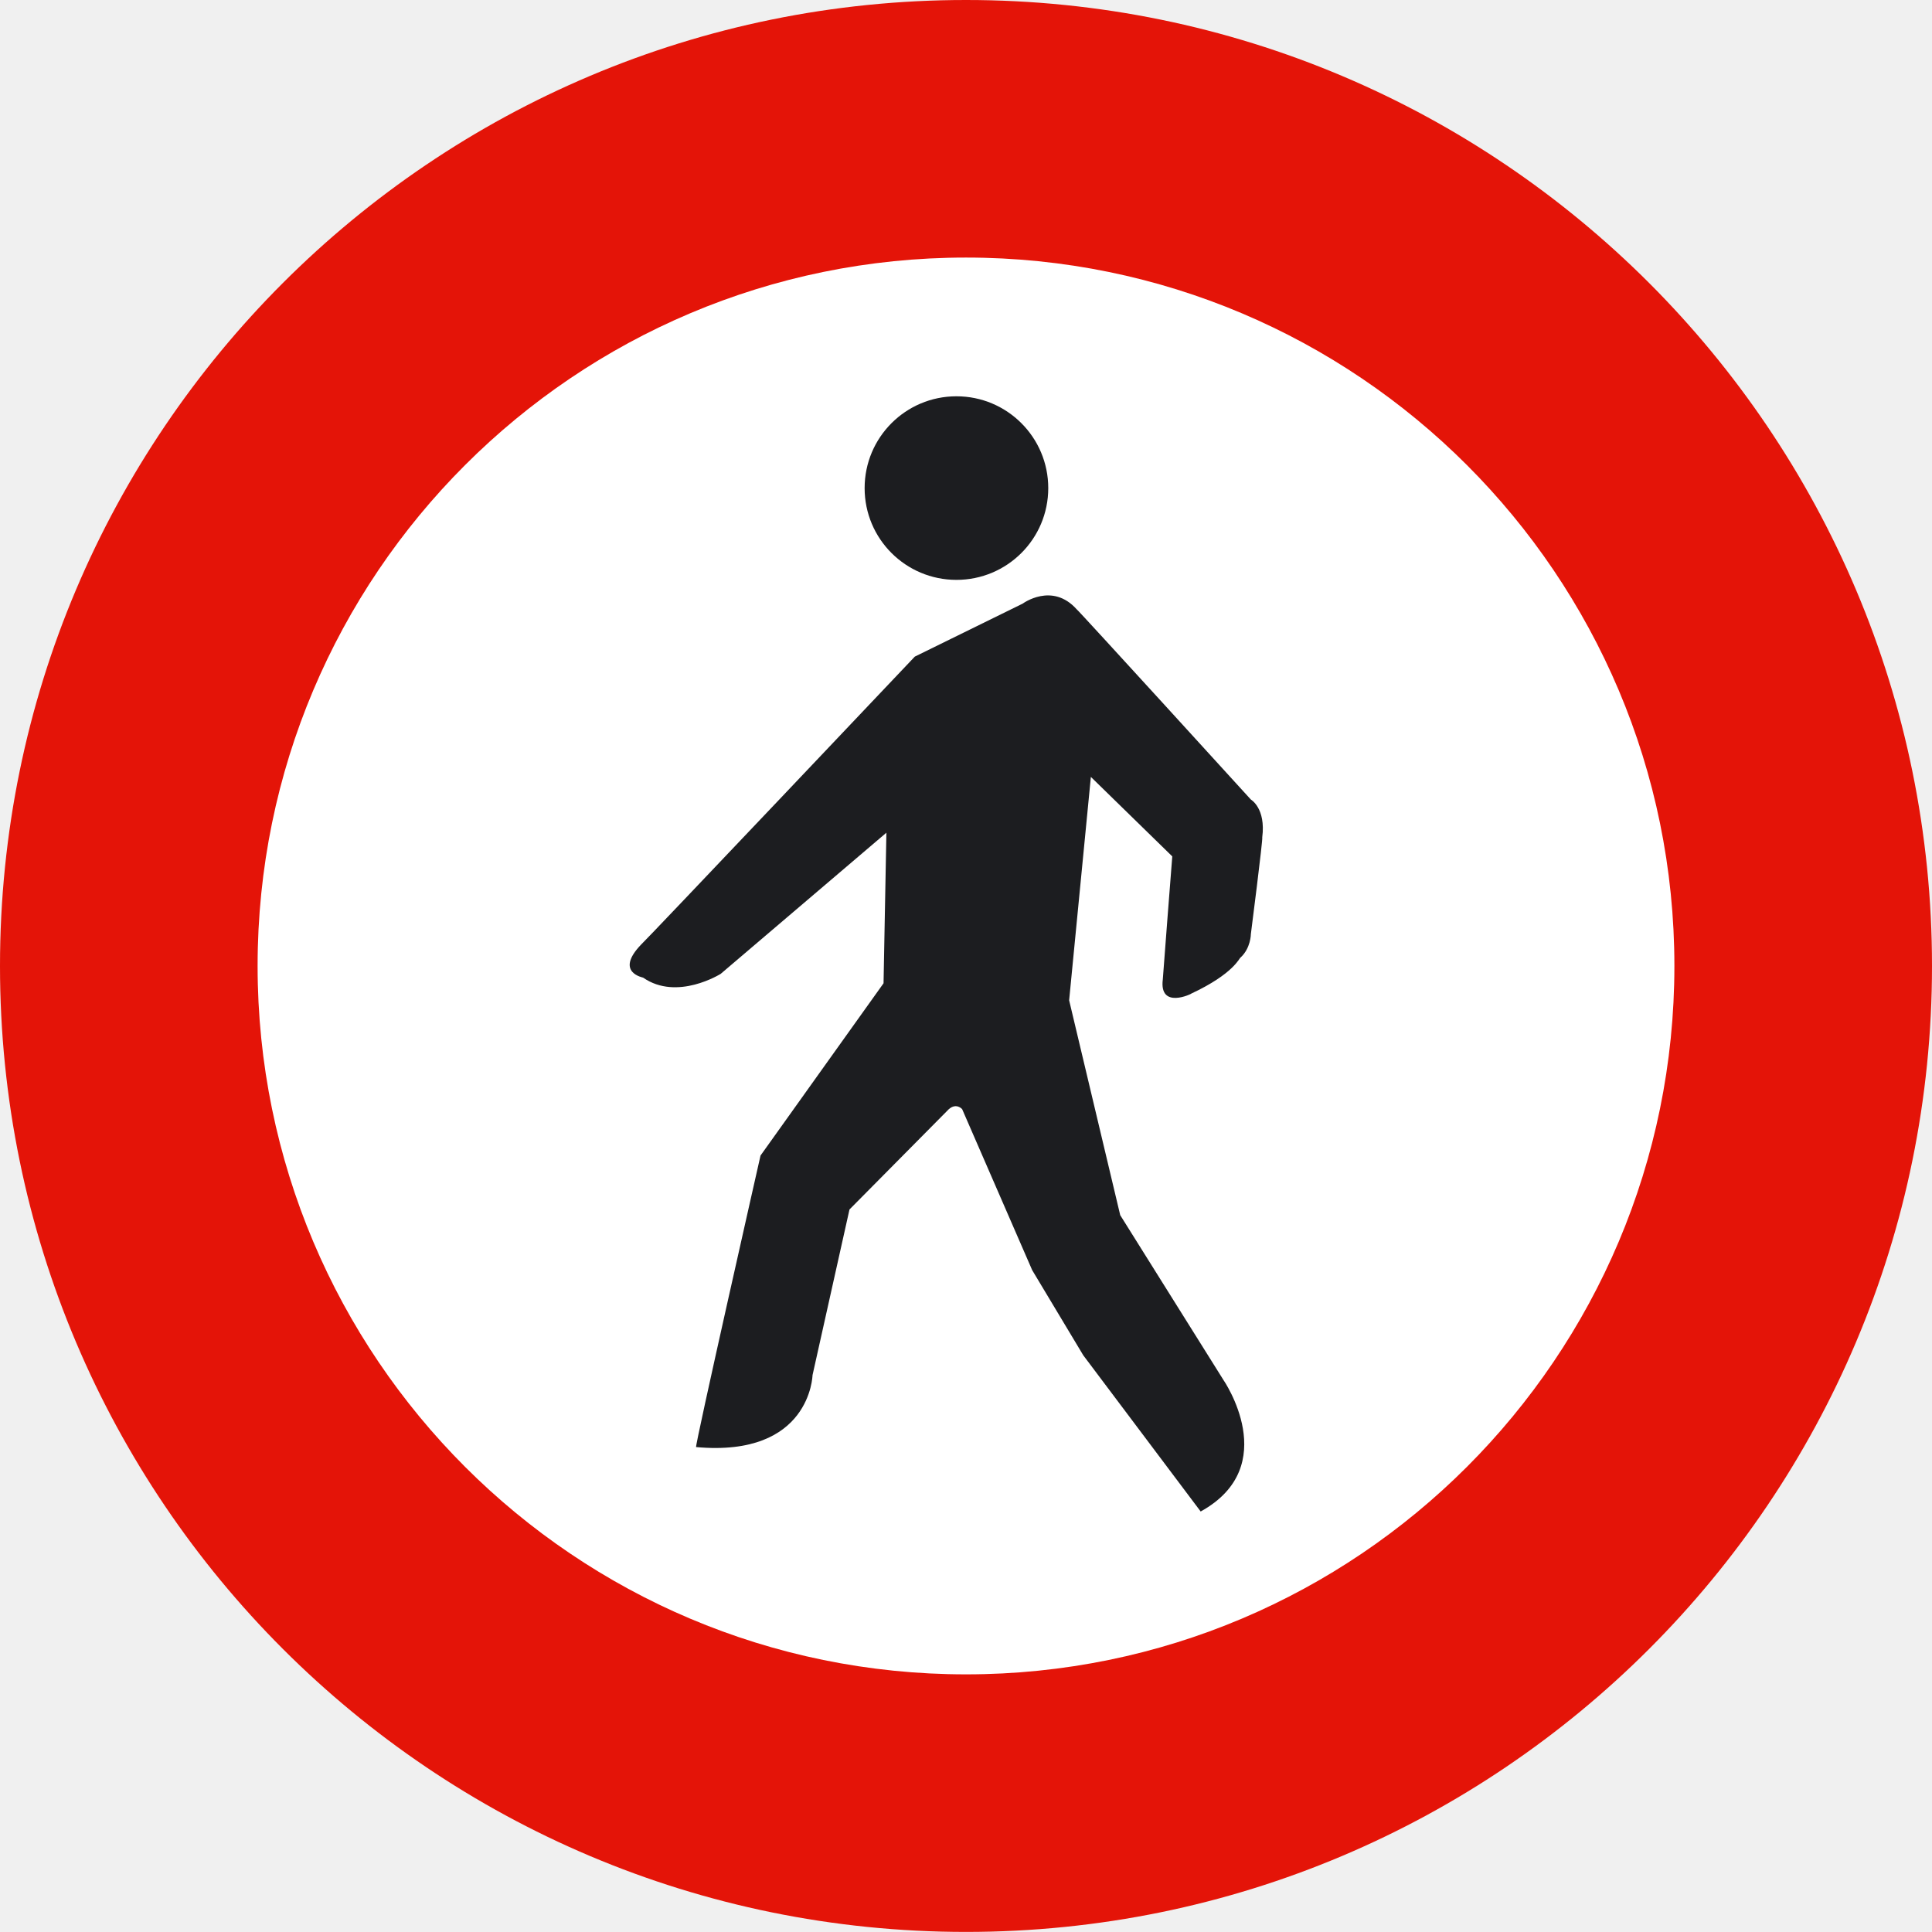
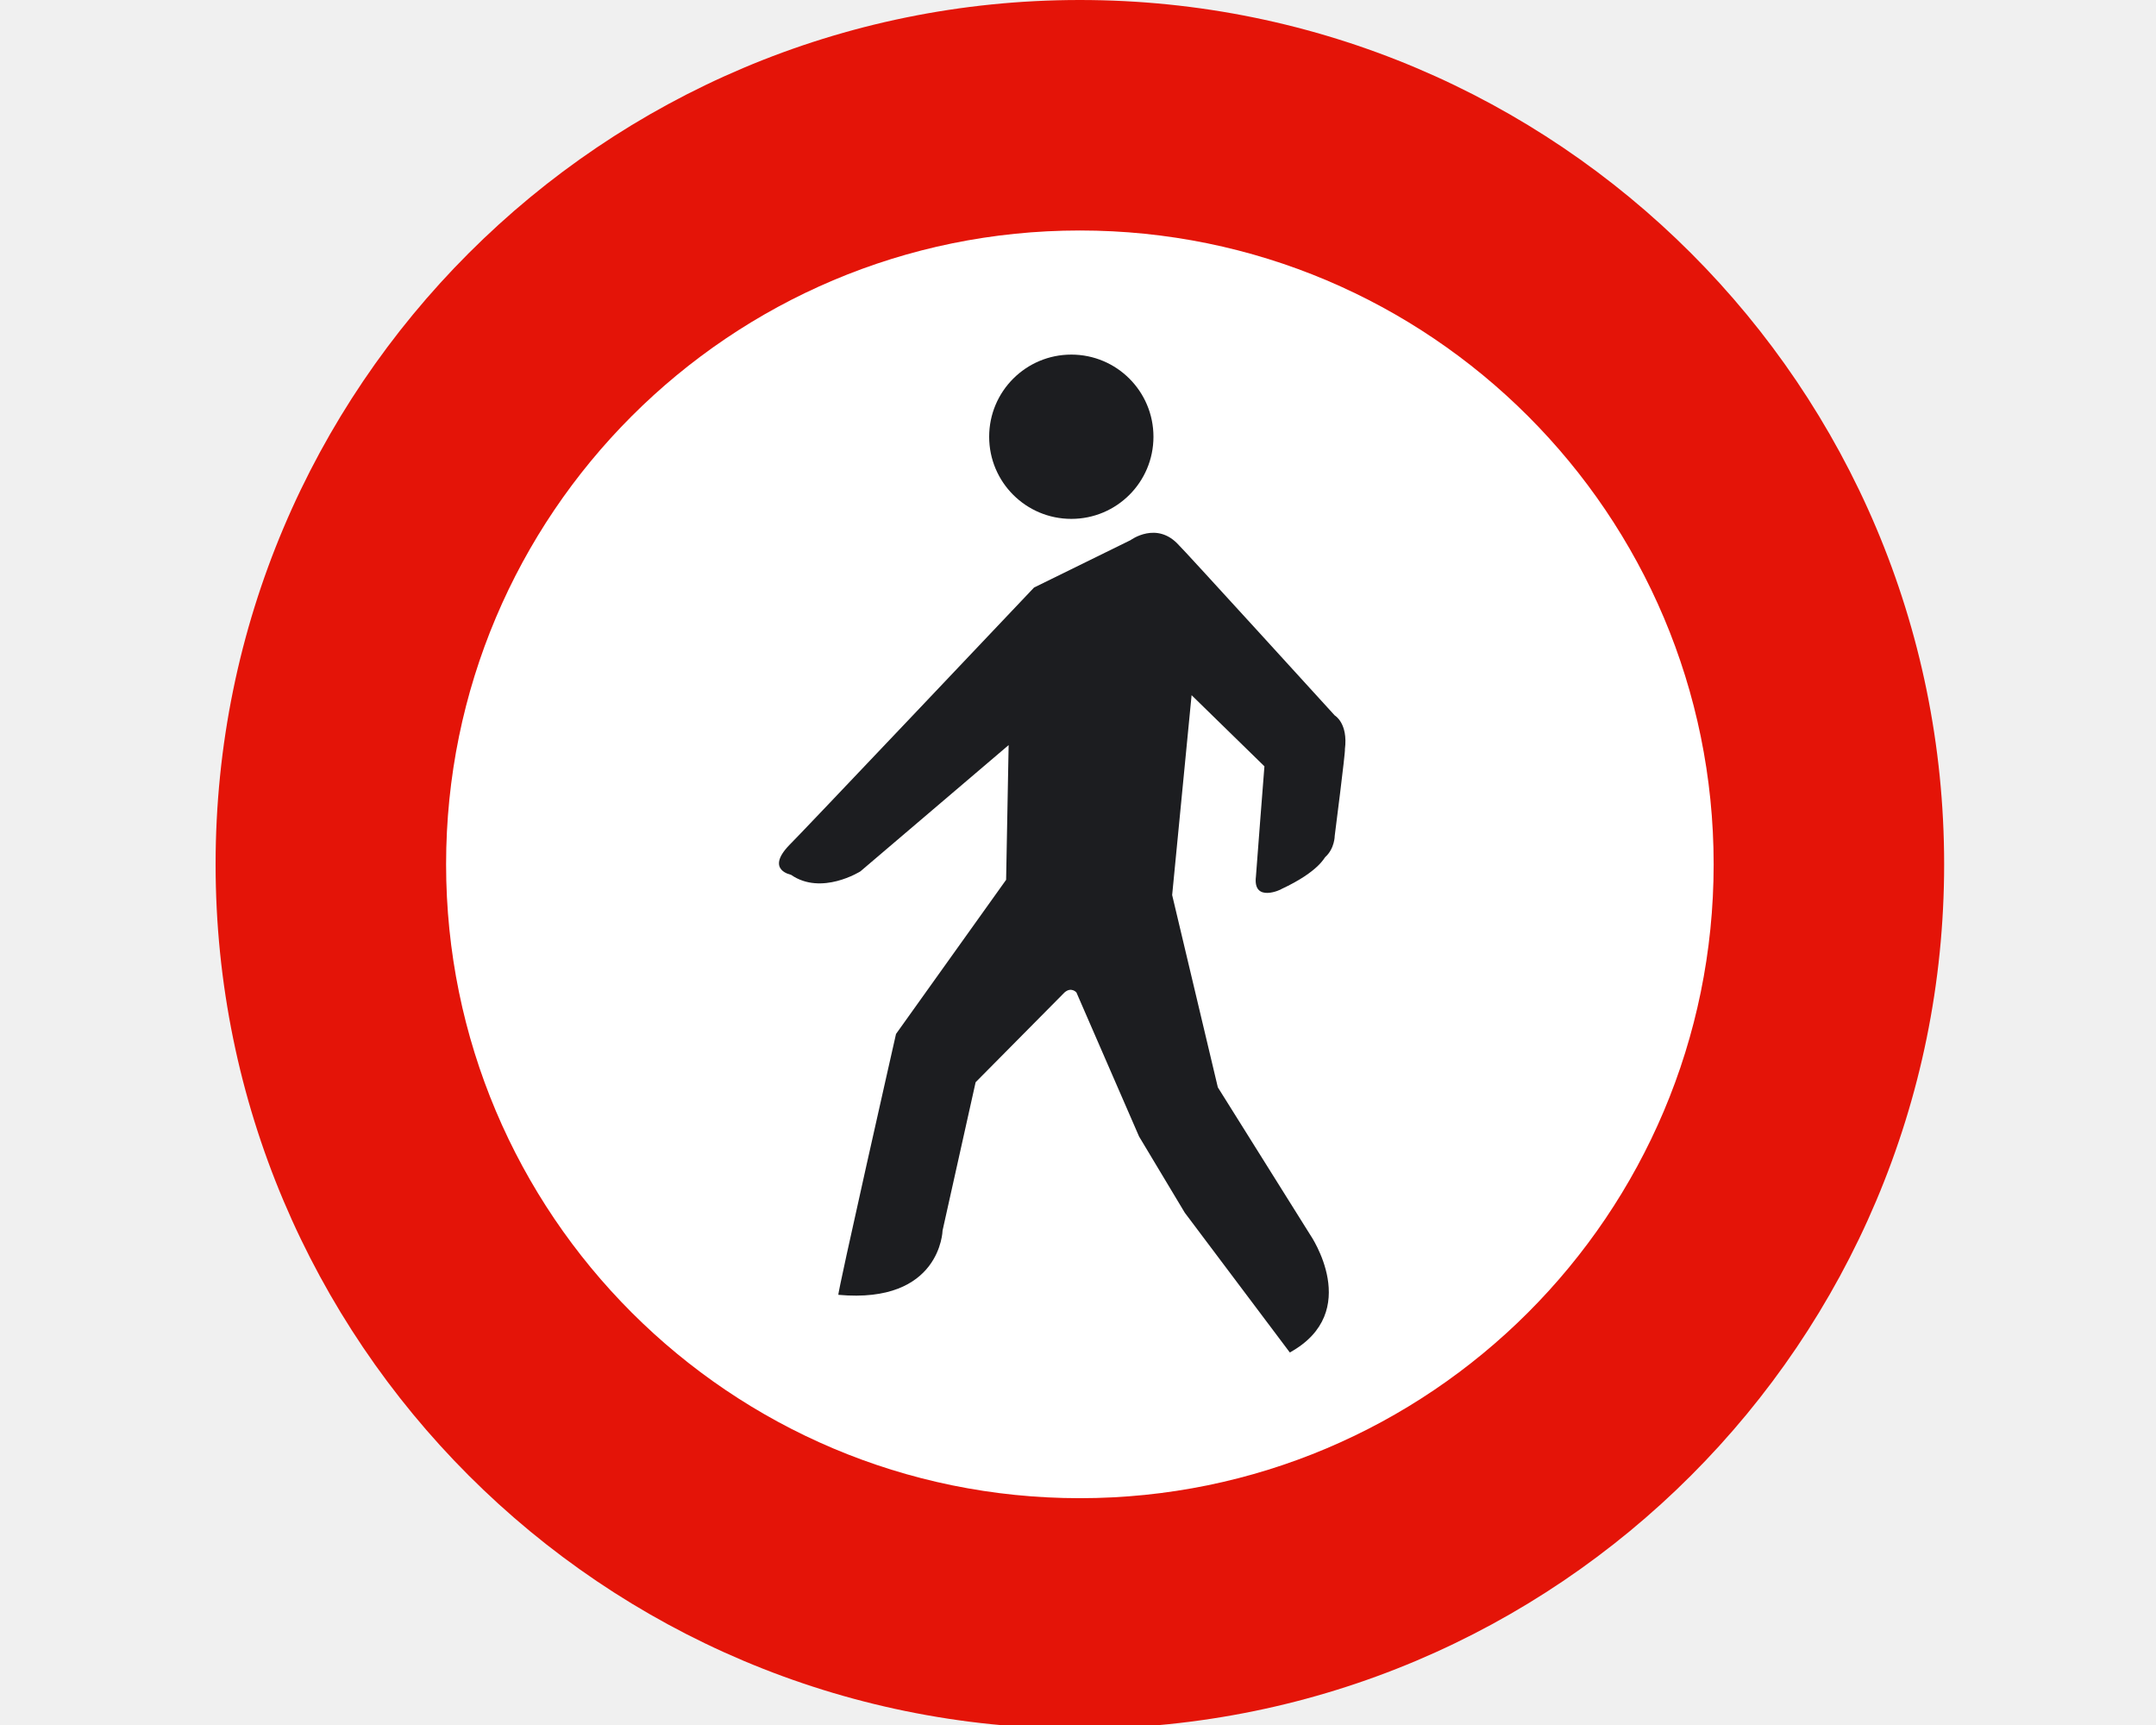
- <svg xmlns="http://www.w3.org/2000/svg" version="1.2" width="48.104" height="48.102" id="svg2">
-   <defs id="defs3051" />
-   <g id="g3078">
-     <path d="M 0,24.051 C 0,10.768 10.769,0 24.052,0 37.336,0 48.104,10.768 48.104,24.051 48.104,37.335 37.336,48.102 24.052,48.102 10.769,48.102 0,37.335 0,24.051" id="path3041" style="fill:#e41408" />
-     <path d="m 6.414,24.051 c 0,-9.741 7.897,-17.638 17.638,-17.638 9.741,0 17.638,7.897 17.638,17.638 0,9.741 -7.896,17.638 -17.638,17.638 -9.742,0 -17.638,-7.897 -17.638,-17.638" id="path3043" style="fill:#ffffff" />
-     <path d="m 21.528,12.153 c 0,-1.263 1.023,-2.286 2.286,-2.286 1.263,0 2.286,1.023 2.286,2.286 0,1.264 -1.023,2.285 -2.286,2.285 -1.263,0 -2.286,-1.021 -2.286,-2.285" id="path3045" style="fill:#1c1d20" />
-     <path d="m 22.777,16.349 2.687,-1.32 c 0,0 0.732,-0.543 1.345,0.143 0.022,0 4.336,4.736 4.336,4.736 0,0 0.377,0.213 0.283,0.942 0.022,0.024 -0.283,2.405 -0.283,2.405 0,0 0,0.353 -0.26,0.589 -0.022,0 -0.164,0.401 -1.226,0.896 0.023,0 -0.801,0.401 -0.707,-0.353 0,-0.047 0.236,-3.064 0.236,-3.064 l -2.027,-1.979 -0.541,5.562 1.272,5.35 2.569,4.102 c 0,0 1.484,2.145 -0.566,3.276 L 26.972,33.745 25.7,31.625 23.956,27.616 c 0,0 -0.142,-0.165 -0.331,0 l -2.474,2.498 -0.92,4.125 c 0,0 -0.047,2.051 -2.899,1.791 -0.046,0.024 1.604,-7.259 1.604,-7.259 l 3.063,-4.289 0.071,-3.749 -4.125,3.514 c 0,0 -1.084,0.684 -1.932,0.095 0.023,0 -0.731,-0.118 -0.047,-0.827 0.023,-0.002 6.811,-7.166 6.811,-7.166" id="path3047" style="fill:#1c1d20" />
+ <svg xmlns="http://www.w3.org/2000/svg" width="250px" height="200px" viewBox="0 0 200 200" version="1.1">
+   <g id="surface1">
+     <path style=" stroke:none;fill-rule:nonzero;fill:rgb(89.412%,7.843%,3.137%);fill-opacity:1;" d="M 0 100.211 C 0 44.867 44.871 0 100.215 0 C 155.566 0 200.434 44.867 200.434 100.211 C 200.434 155.562 155.566 200.426 100.215 200.426 C 44.871 200.426 0 155.562 0 100.211 " />
+     <path style=" stroke:none;fill-rule:nonzero;fill:rgb(100%,100%,100%);fill-opacity:1;" d="M 26.727 100.211 C 26.727 59.625 59.629 26.723 100.215 26.723 C 140.805 26.723 173.707 59.625 173.707 100.211 C 173.707 140.801 140.809 173.703 100.215 173.703 C 59.625 173.703 26.727 140.801 26.727 100.211 " />
+     <path style=" stroke:none;fill-rule:nonzero;fill:rgb(10.98%,11.373%,12.549%);fill-opacity:1;" d="M 89.699 50.637 C 89.699 45.375 93.961 41.113 99.227 41.113 C 104.488 41.113 108.75 45.375 108.75 50.637 C 108.75 55.902 104.488 60.16 99.227 60.16 C 93.961 60.16 89.699 55.902 89.699 50.637 " />
+     <path style=" stroke:none;fill-rule:nonzero;fill:rgb(10.98%,11.373%,12.549%);fill-opacity:1;" d="M 94.902 68.121 L 106.102 62.621 C 106.102 62.621 109.148 60.359 111.703 63.215 C 111.797 63.215 129.77 82.949 129.77 82.949 C 129.77 82.949 131.34 83.836 130.949 86.875 C 131.043 86.977 129.77 96.895 129.77 96.895 C 129.77 96.895 129.77 98.367 128.688 99.352 C 128.598 99.352 128.004 101.02 123.578 103.082 C 123.676 103.082 120.242 104.754 120.633 101.613 C 120.633 101.418 121.617 88.848 121.617 88.848 L 113.172 80.602 L 110.918 103.773 L 116.215 126.066 L 126.922 143.16 C 126.922 143.16 133.105 152.098 124.562 156.809 L 112.383 140.605 L 107.082 131.77 L 99.816 115.066 C 99.816 115.066 99.227 114.379 98.438 115.066 L 88.129 125.477 L 84.297 142.664 C 84.297 142.664 84.102 151.207 72.215 150.125 C 72.023 150.227 78.898 119.879 78.898 119.879 L 91.664 102.008 L 91.957 86.387 L 74.77 101.027 C 74.77 101.027 70.254 103.879 66.723 101.426 C 66.816 101.426 63.676 100.934 66.523 97.98 C 66.621 97.973 94.902 68.121 94.902 68.121 " />
  </g>
</svg>
